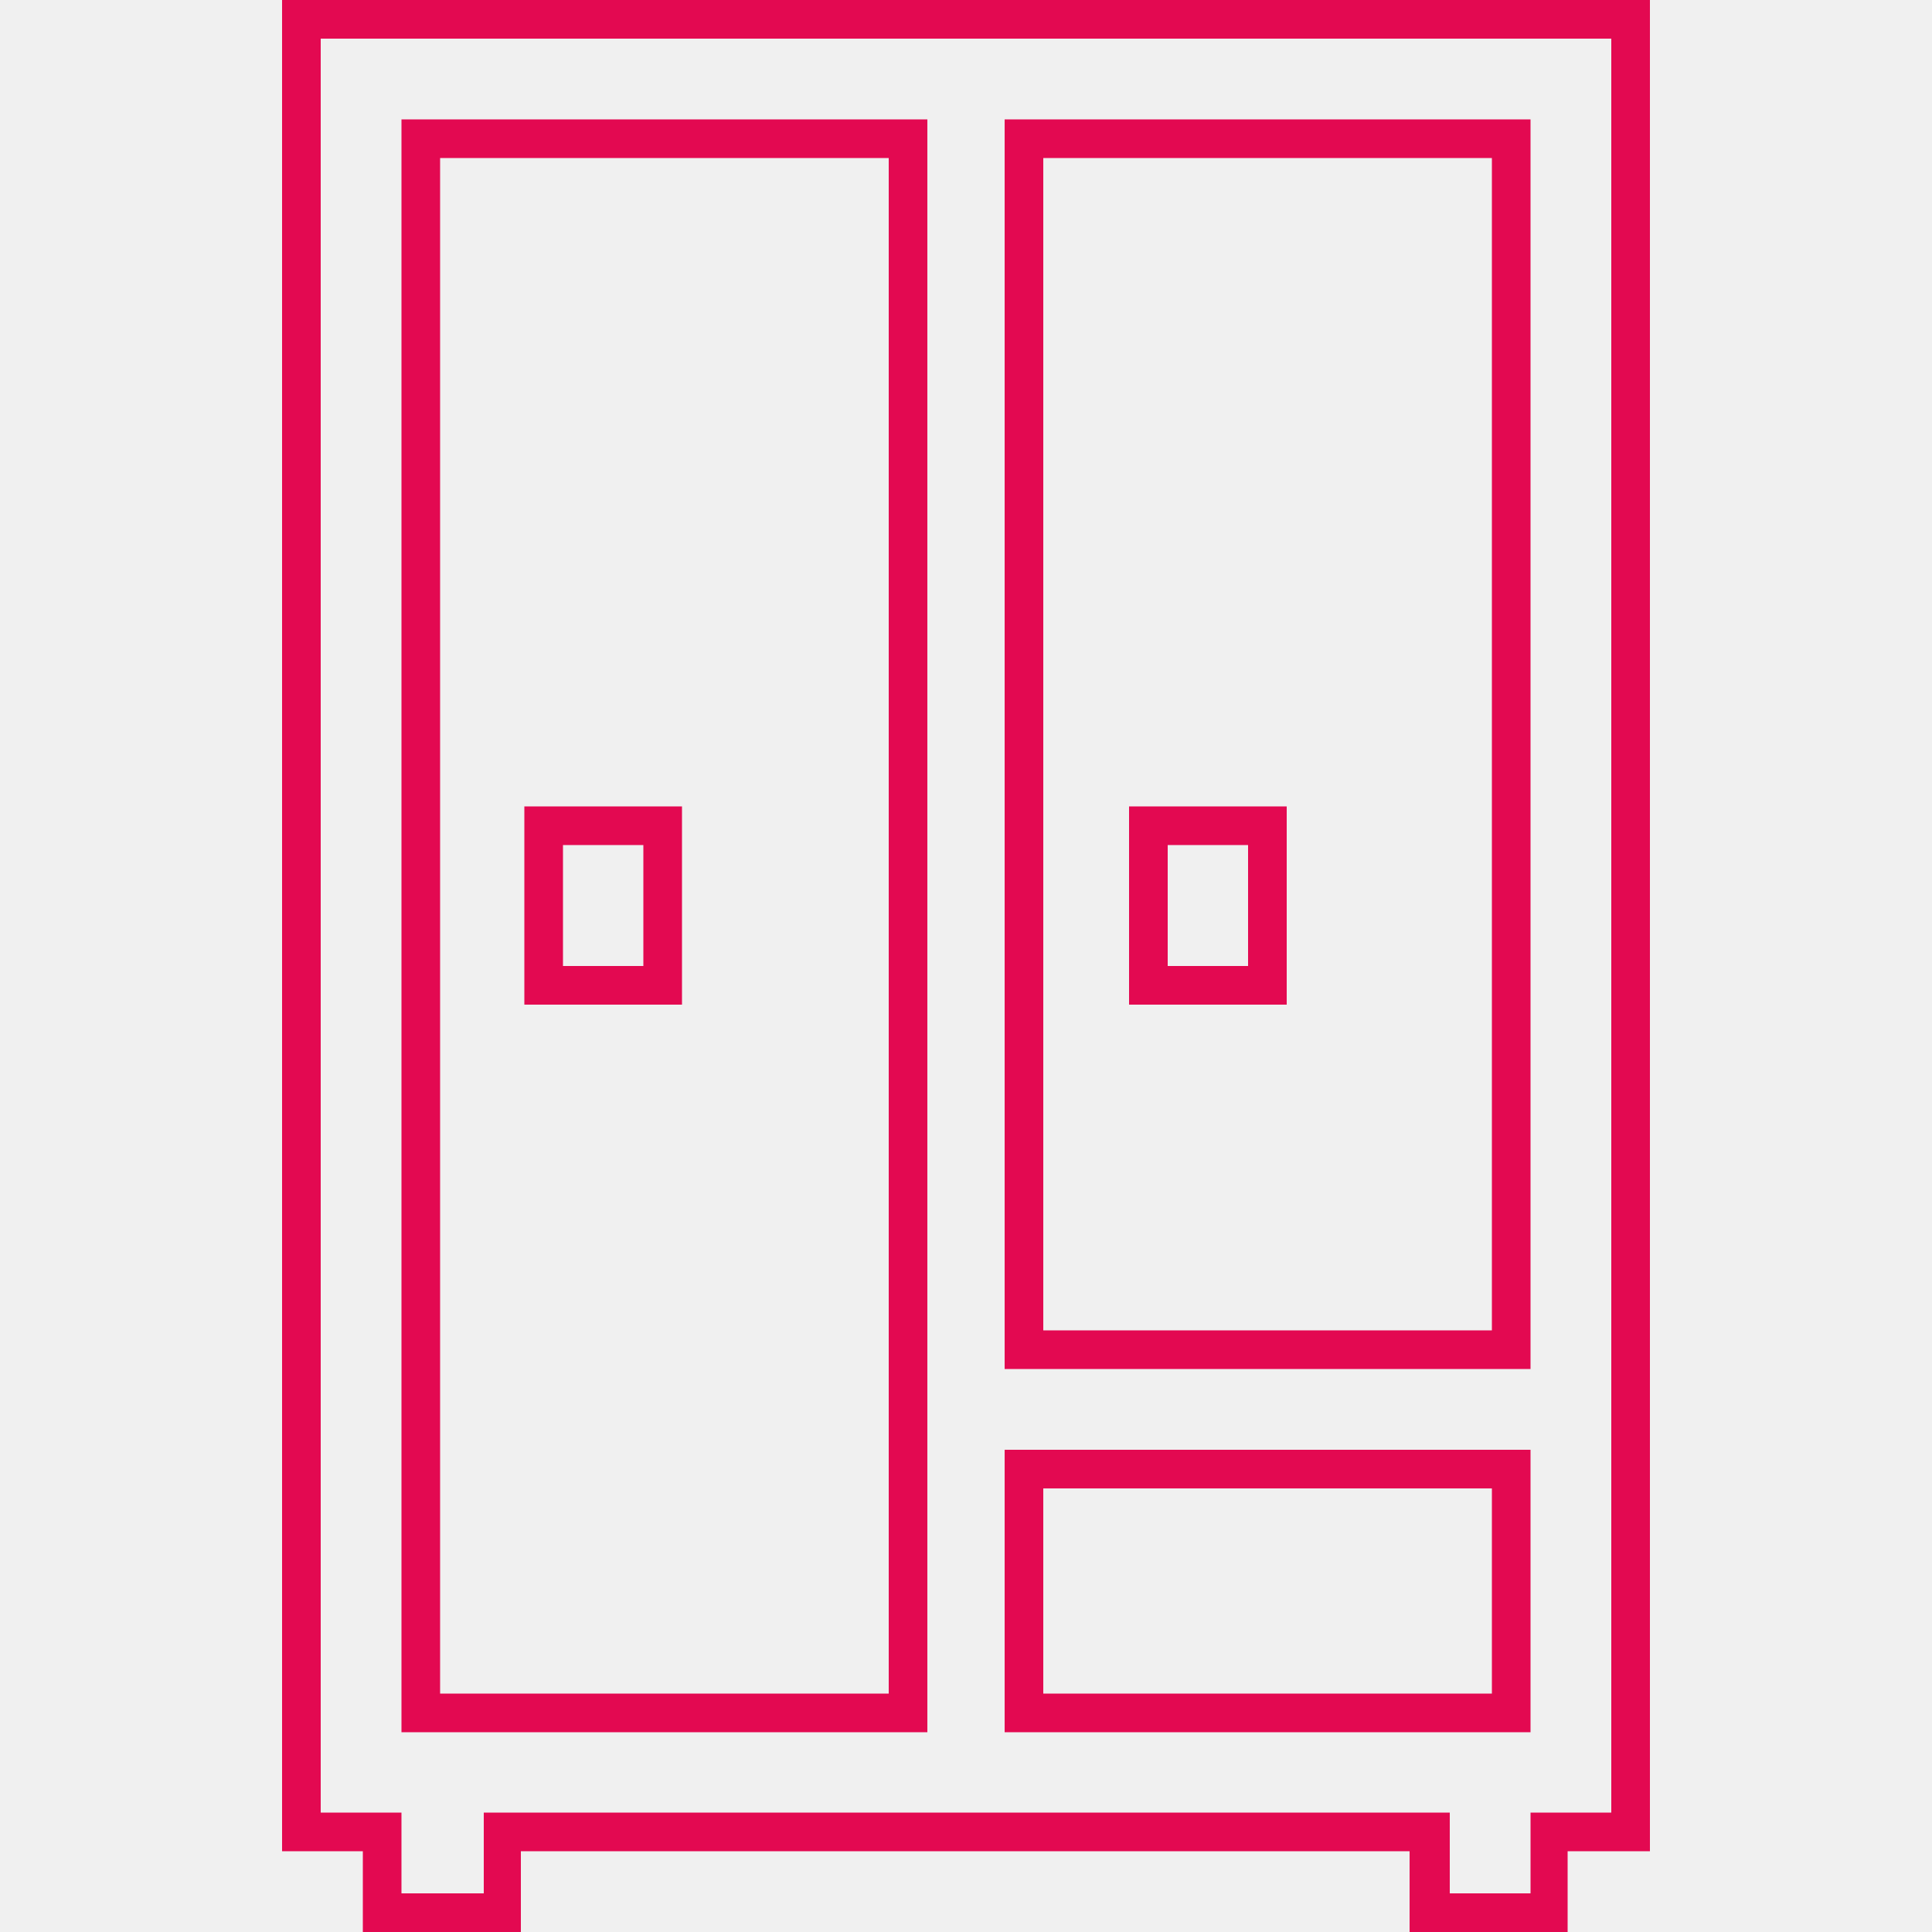
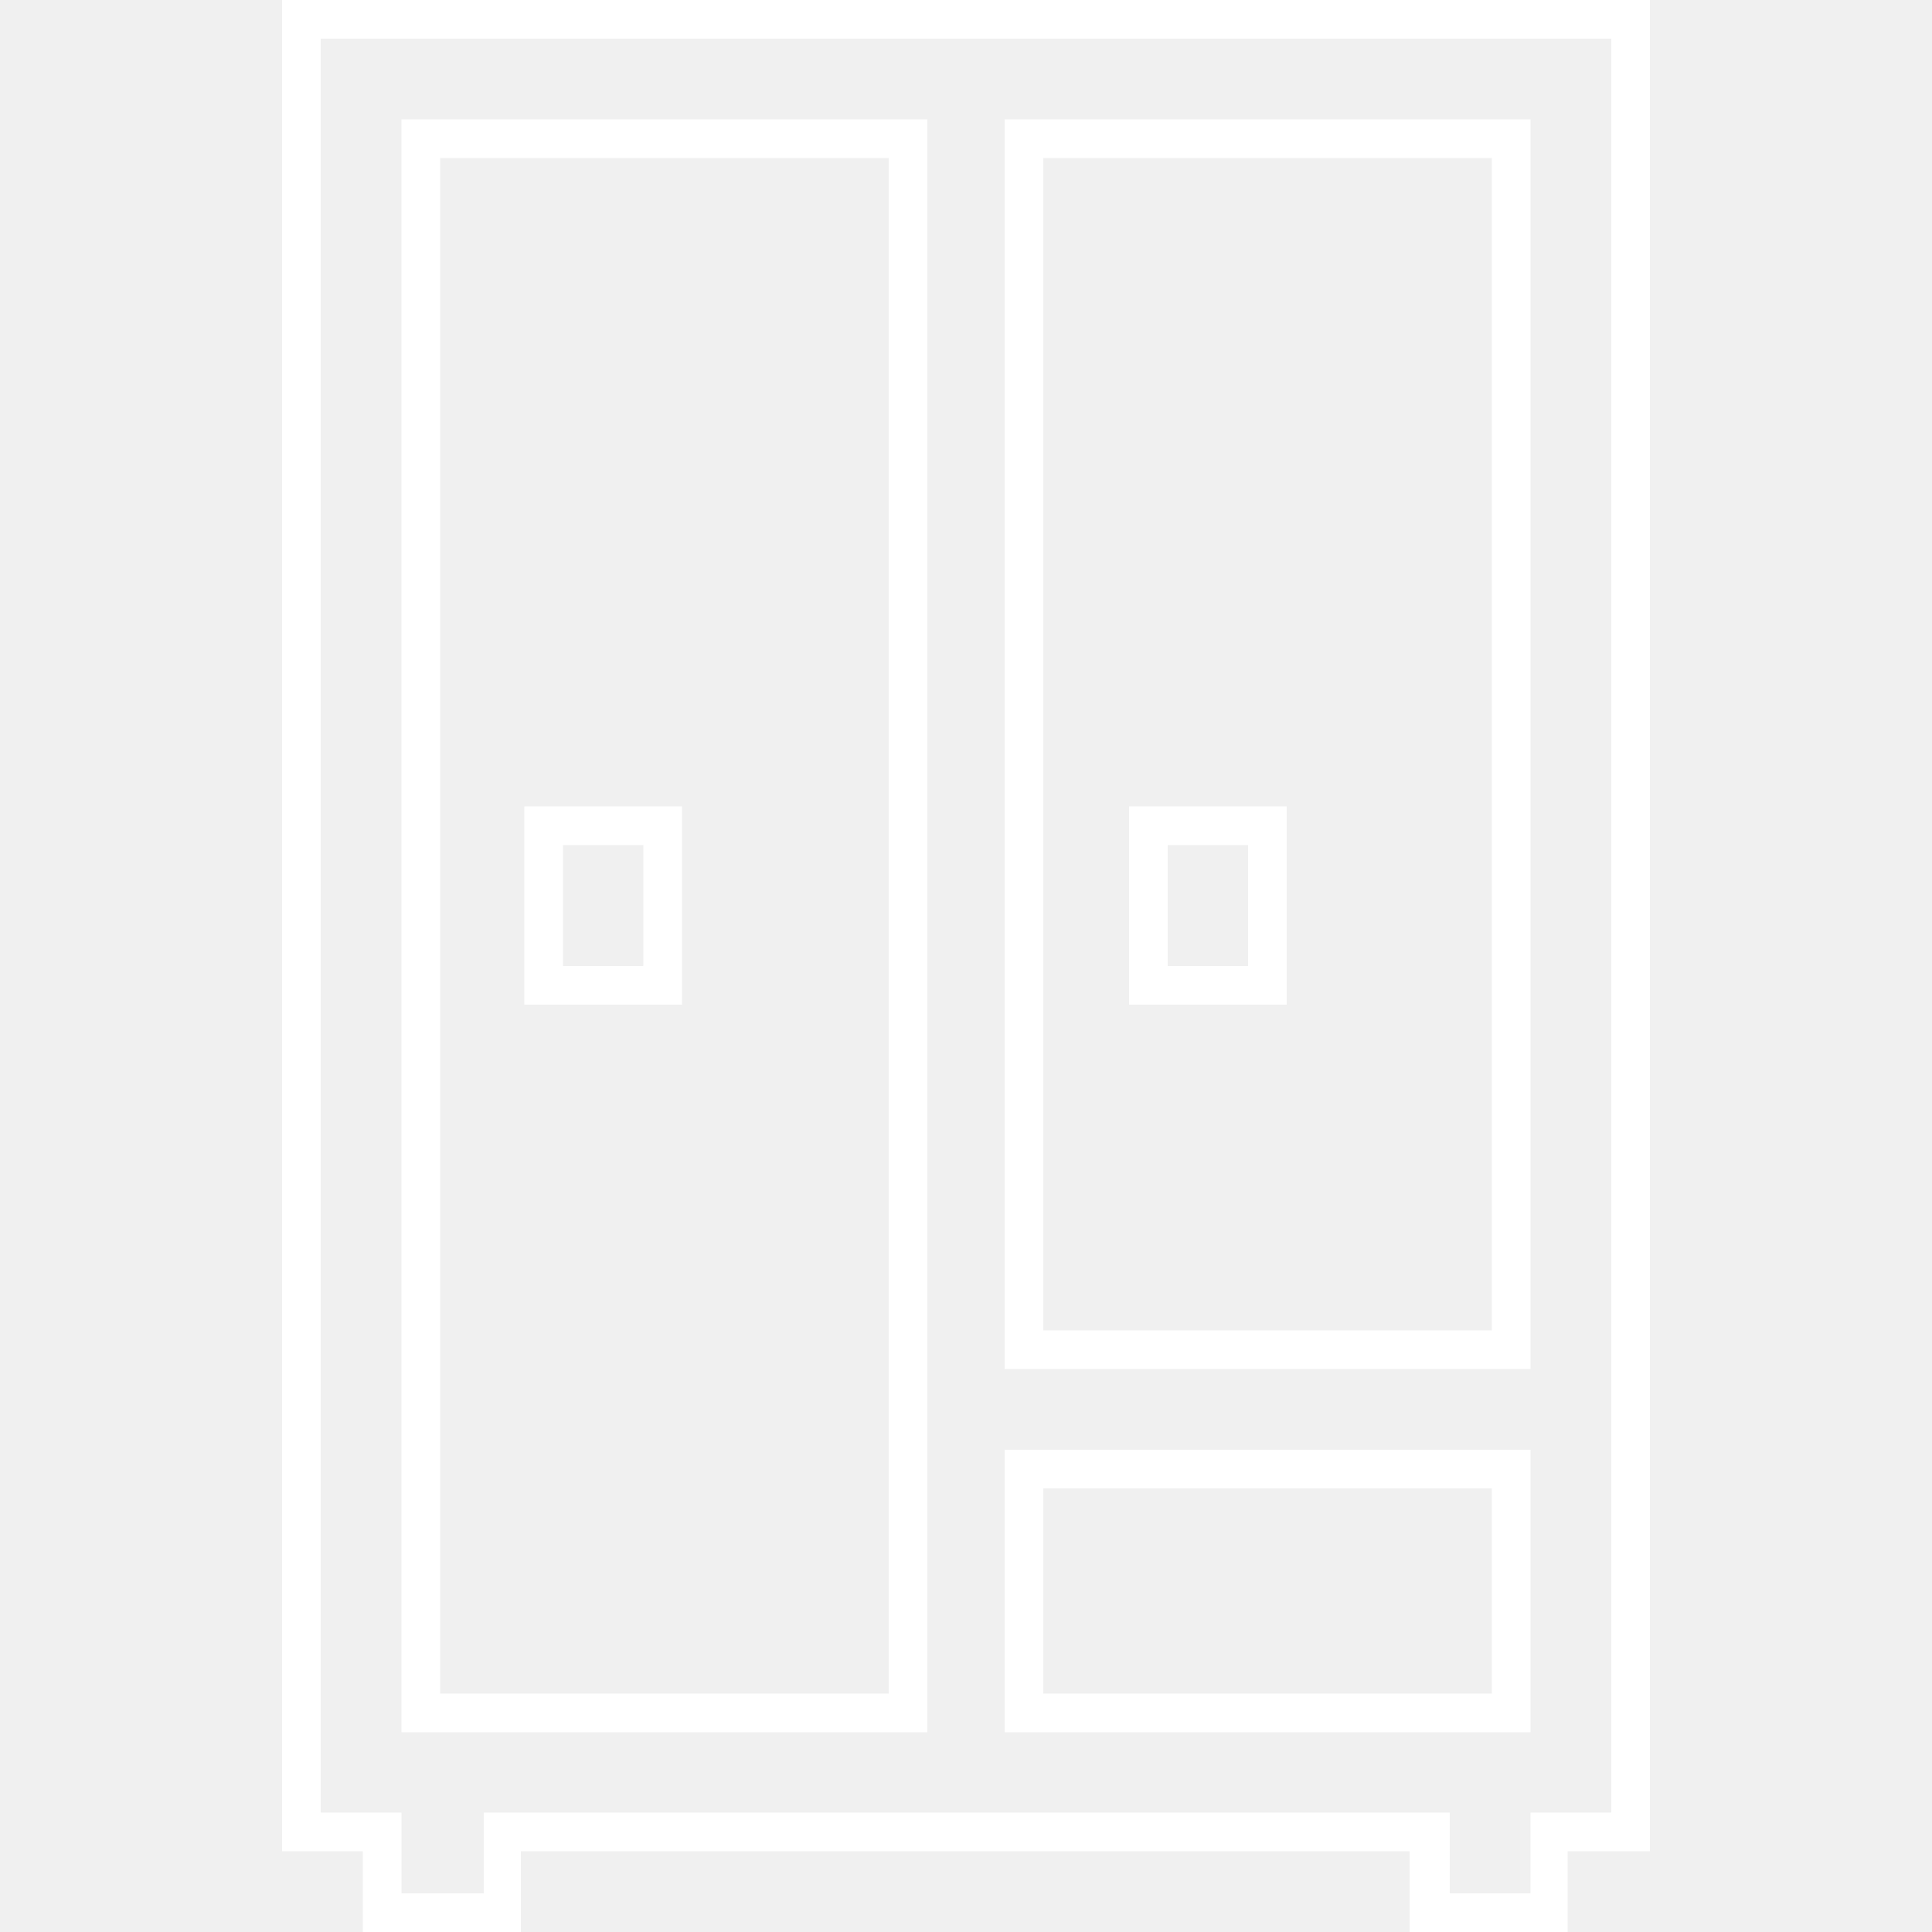
- <svg xmlns="http://www.w3.org/2000/svg" fill="#e30951" viewBox="0 0 50 50">
+ <svg xmlns="http://www.w3.org/2000/svg" fill="white" viewBox="0 0 50 50">
  <path d="M16.65,21.87V25H14.57V21.87h2.08m1-1H13.57V26h4.08V20.87Z" />
  <path d="M32.3,21.87V25H30.22V21.87H32.3m1-1H29.22V26H33.3V20.87Z" />
  <path d="M41.7,1V46.91H39.61V49H37.52V46.91h-25V49H10.39V46.91H8.3V1H41.7M26,35.43H39.61V3.09H26V35.43m-15.65,9.4H24V3.09H10.39V44.83m15.65,0H39.61V37.52H26v7.31M42.7,0H7.3V47.91H9.39V50h4.09V47.91h23V50h4.09V47.91H42.7V0ZM27,4.09H38.61V34.43H27V4.09Zm-15.65,0H23V43.83H11.39V4.09ZM27,38.52H38.61v5.31H27V38.52Z" />
</svg>
